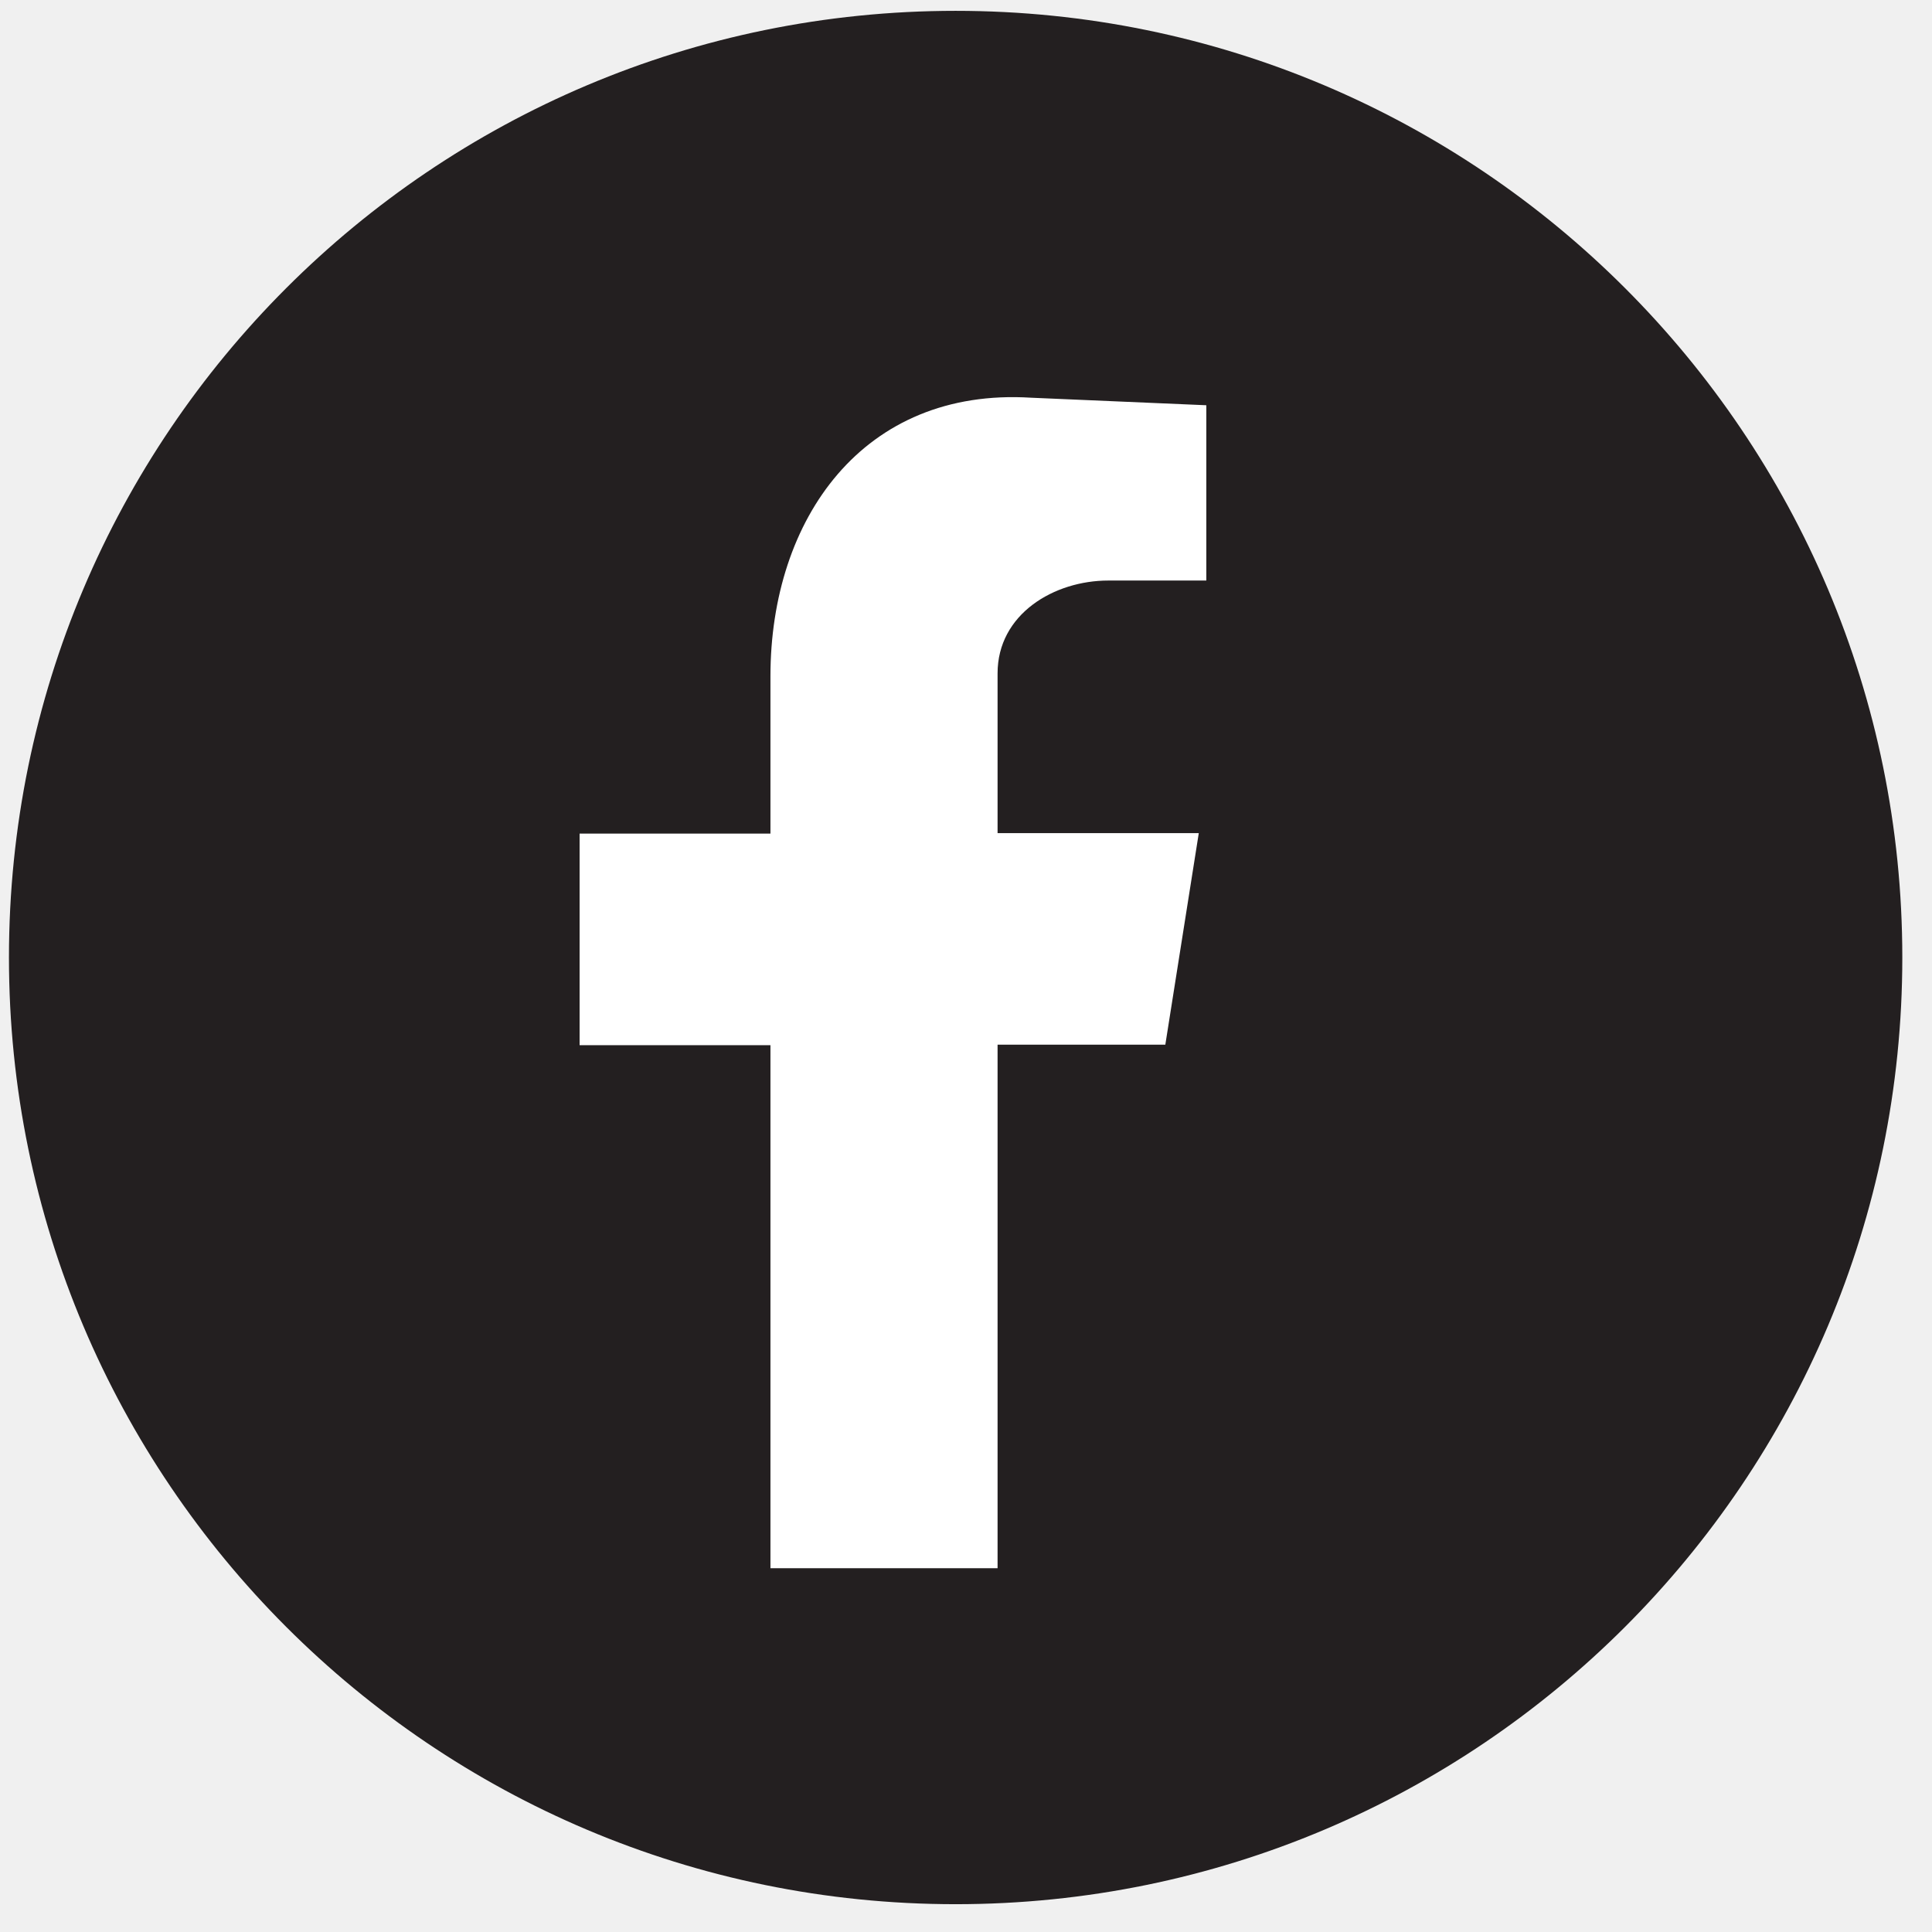
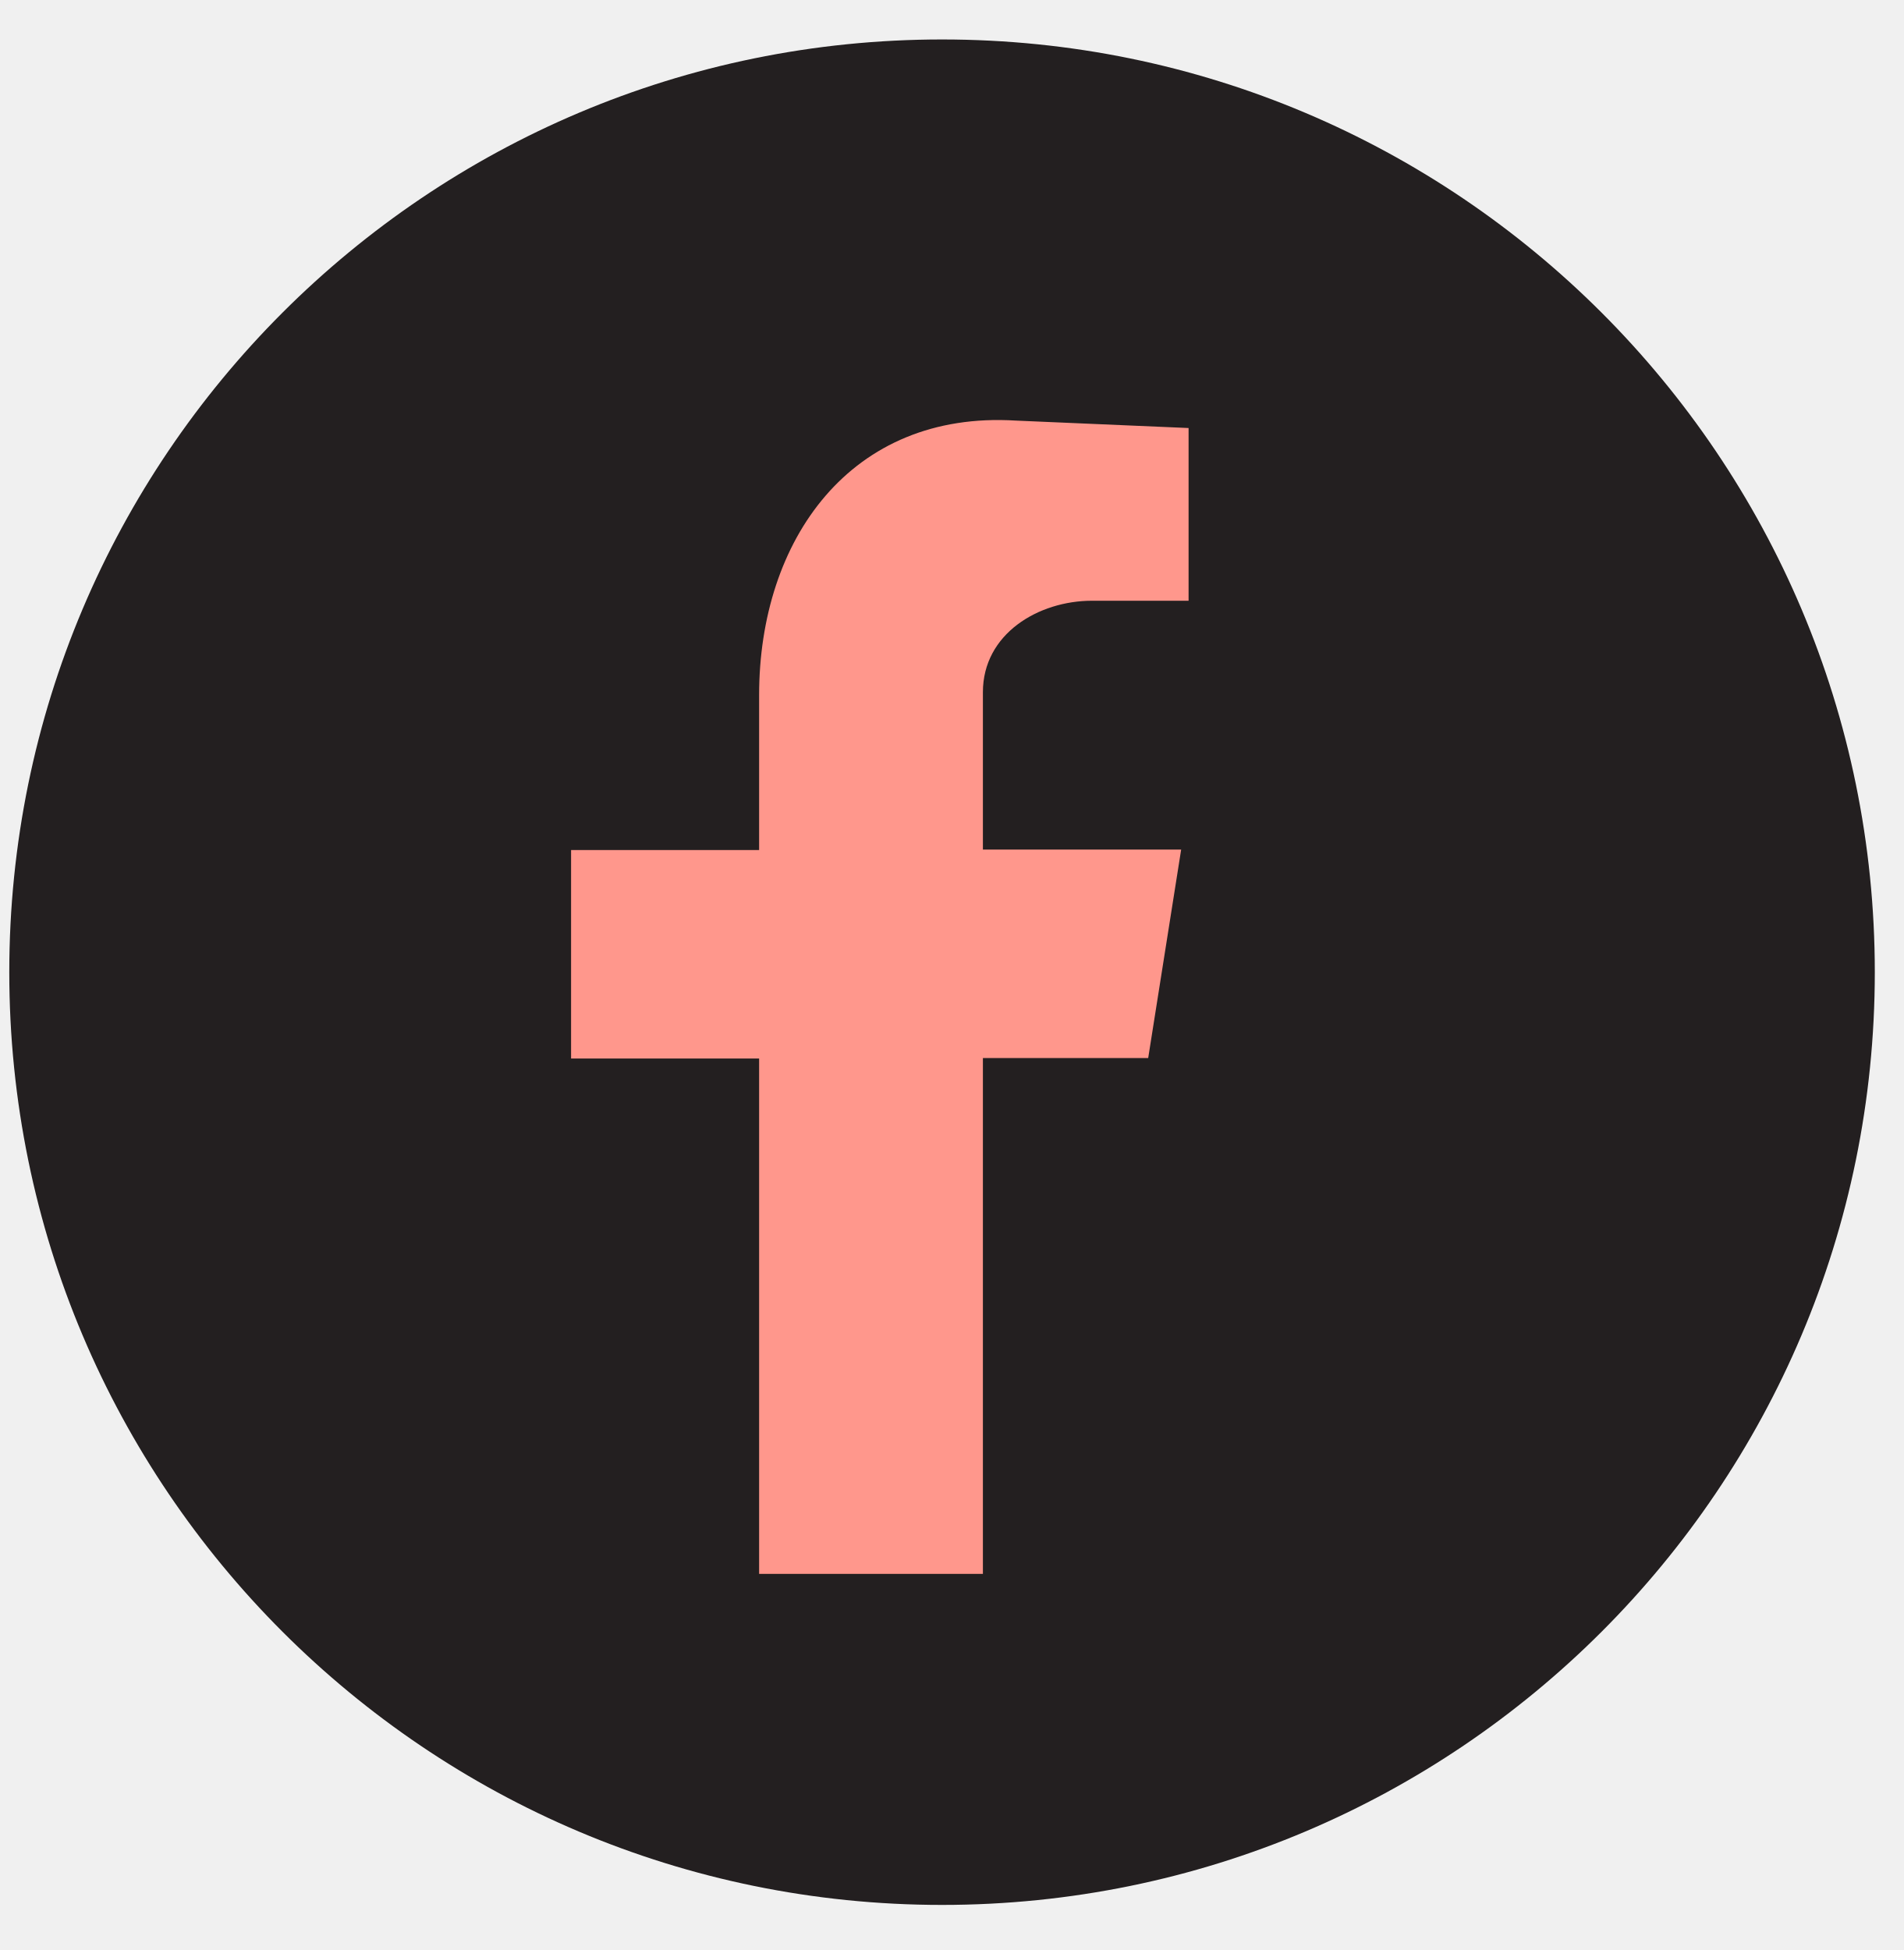
- <svg xmlns="http://www.w3.org/2000/svg" width="41" height="41" viewBox="0 0 41 41" fill="none">
-   <path d="M20.28 40.41C31.375 40.41 40.37 31.415 40.37 20.32C40.37 9.224 31.375 0.23 20.28 0.23C9.185 0.23 0.19 9.224 0.19 20.32C0.19 31.415 9.185 40.41 20.28 40.41Z" fill="#231F20" />
-   <path fill-rule="evenodd" clip-rule="evenodd" d="M16.35 33.28H21.17V22.17H24.73L25.44 17.68H21.17V14.29C21.17 13.03 22.37 12.32 23.52 12.32H25.6V8.6L21.88 8.44C18.32 8.22 16.35 11.01 16.35 14.35V17.69H12.3V22.18H16.35V33.29V33.28Z" fill="white" />
+ <svg xmlns="http://www.w3.org/2000/svg" width="41" height="42" viewBox="0 0 41 42" fill="none">
+   <path d="M20.29 41.029C31.386 41.029 40.38 32.035 40.38 20.939C40.38 9.844 31.386 0.85 20.29 0.85C9.195 0.85 0.2 9.844 0.2 20.939C0.2 32.035 9.195 41.029 20.29 41.029Z" fill="#231F20" />
+   <path fill-rule="evenodd" clip-rule="evenodd" d="M16.35 33.899H21.17V22.789H24.73L25.44 18.299H21.17V14.909C21.17 13.649 22.37 12.939 23.52 12.939H25.6V9.219L21.88 9.059C18.32 8.839 16.35 11.629 16.35 14.969V18.309H12.3V22.799H16.35V33.909V33.899Z" fill="#FF978C" />
</svg>
